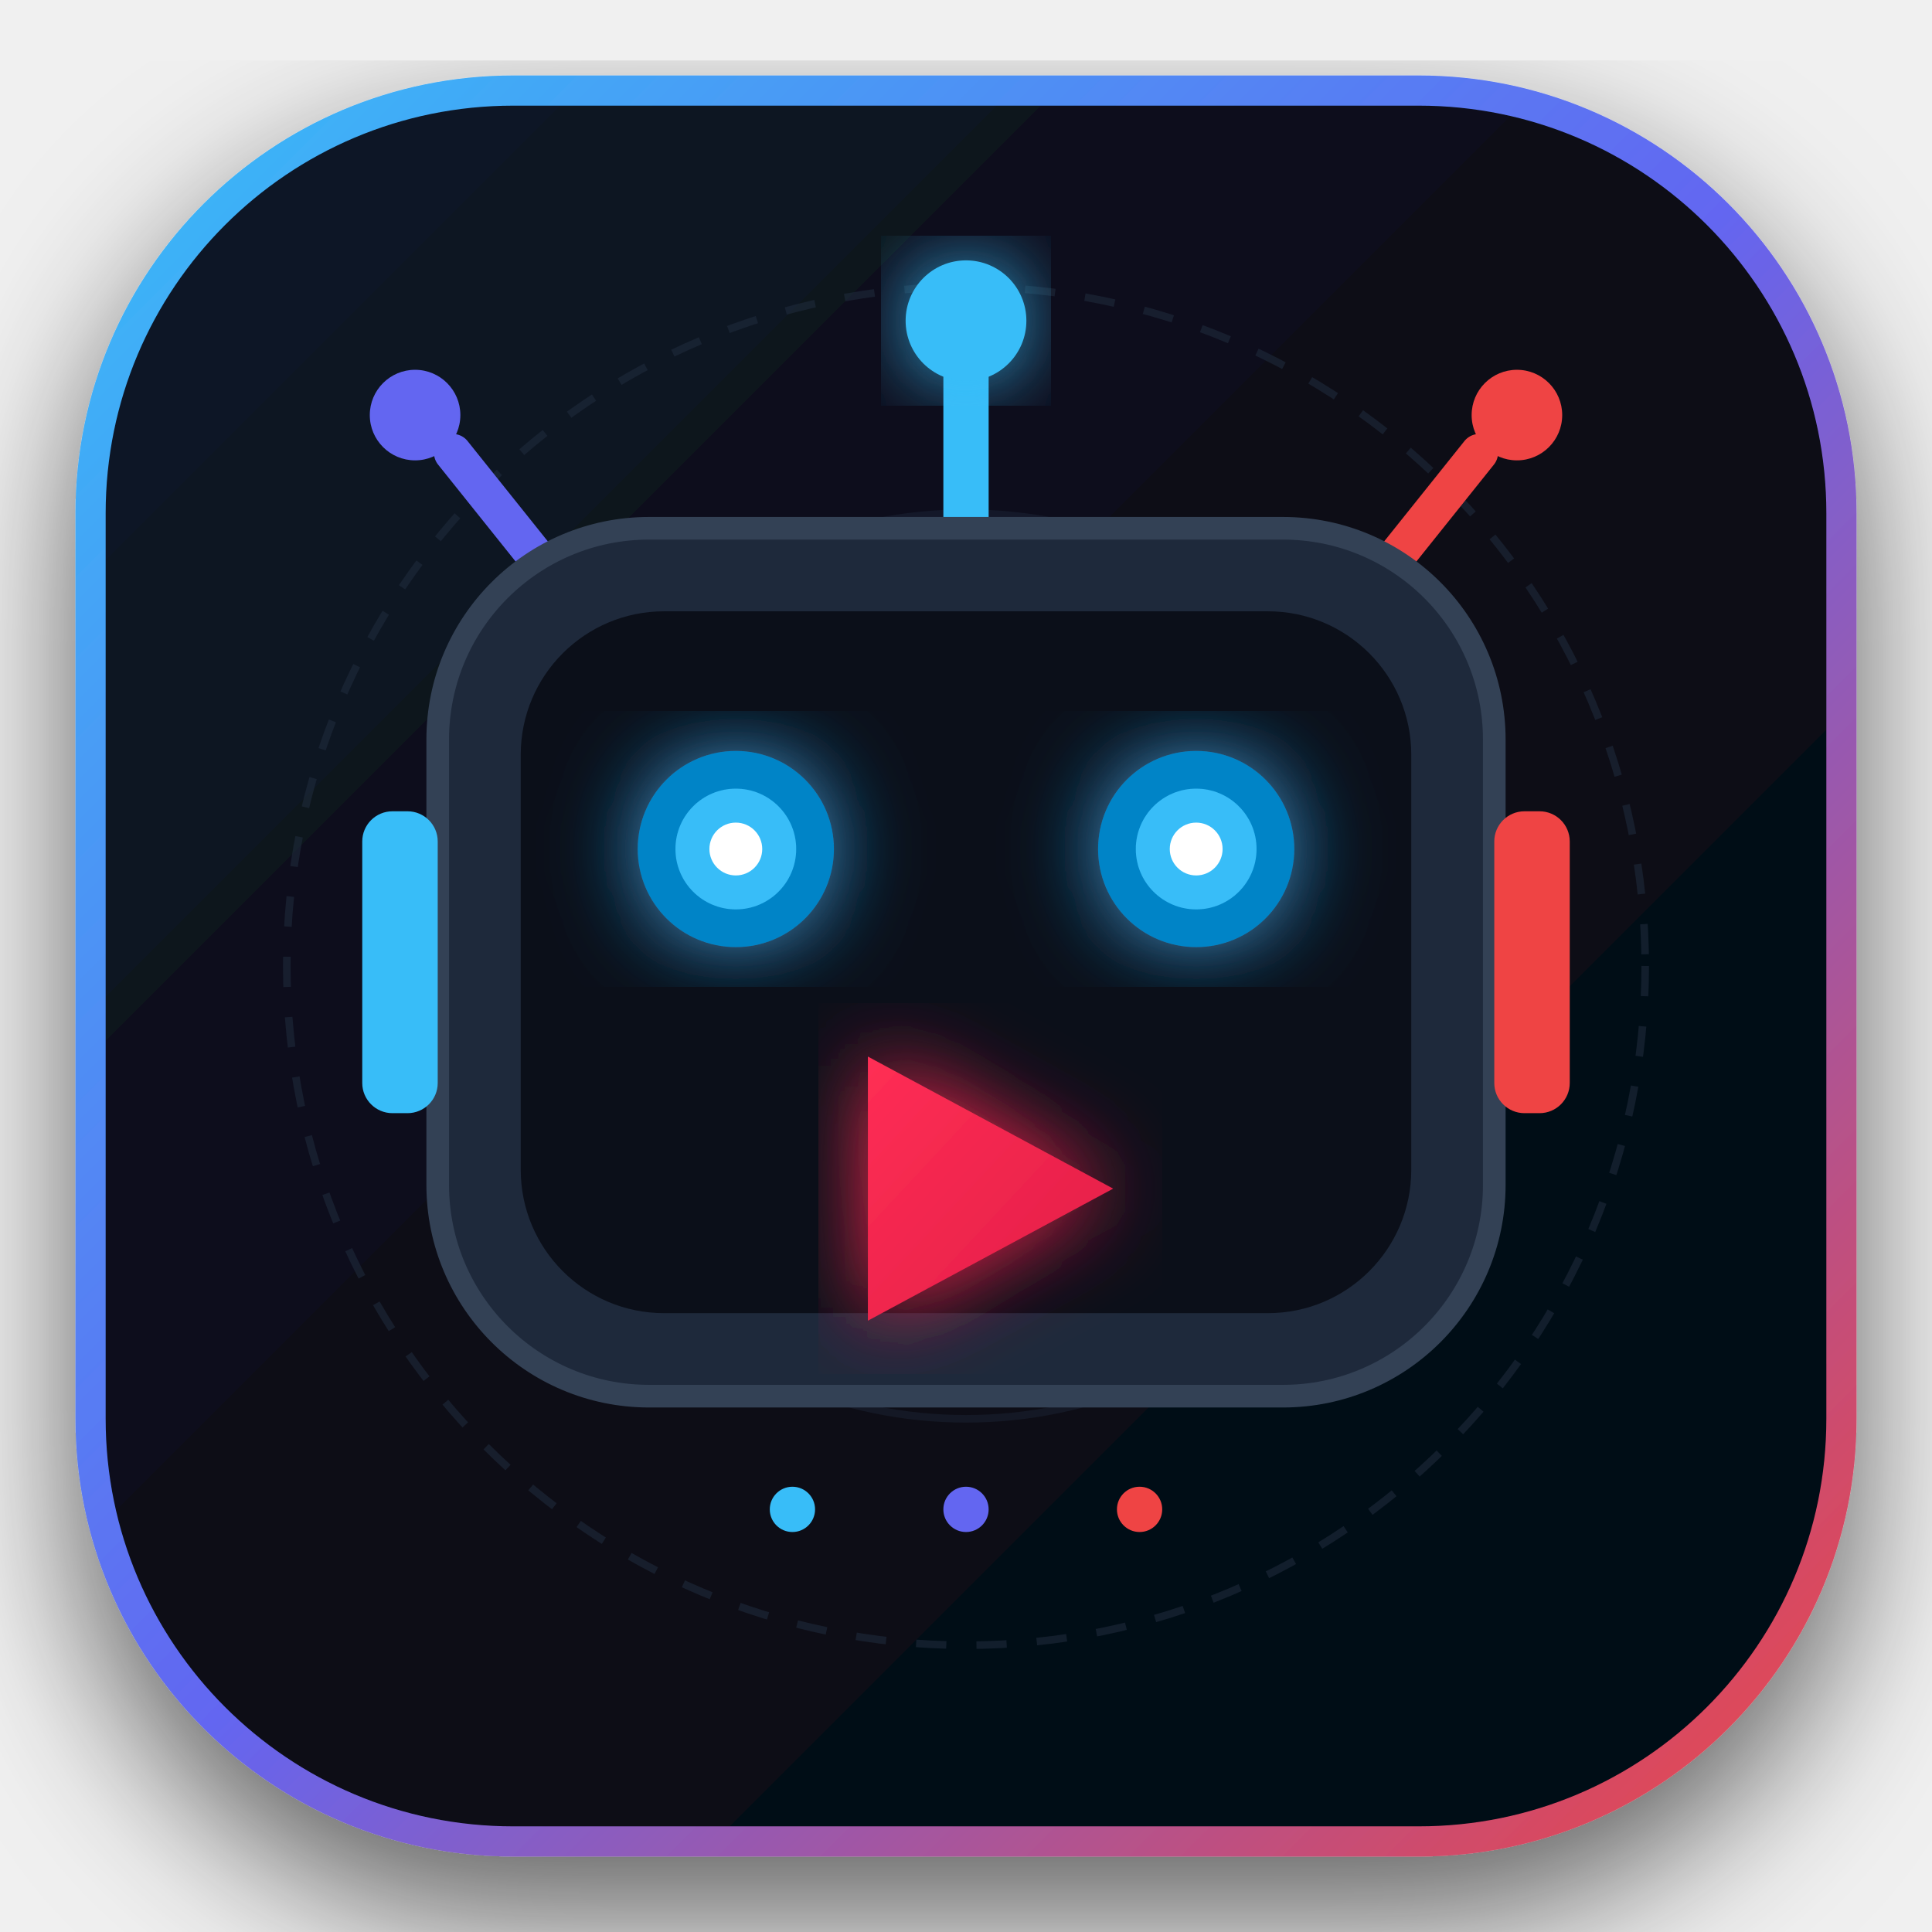
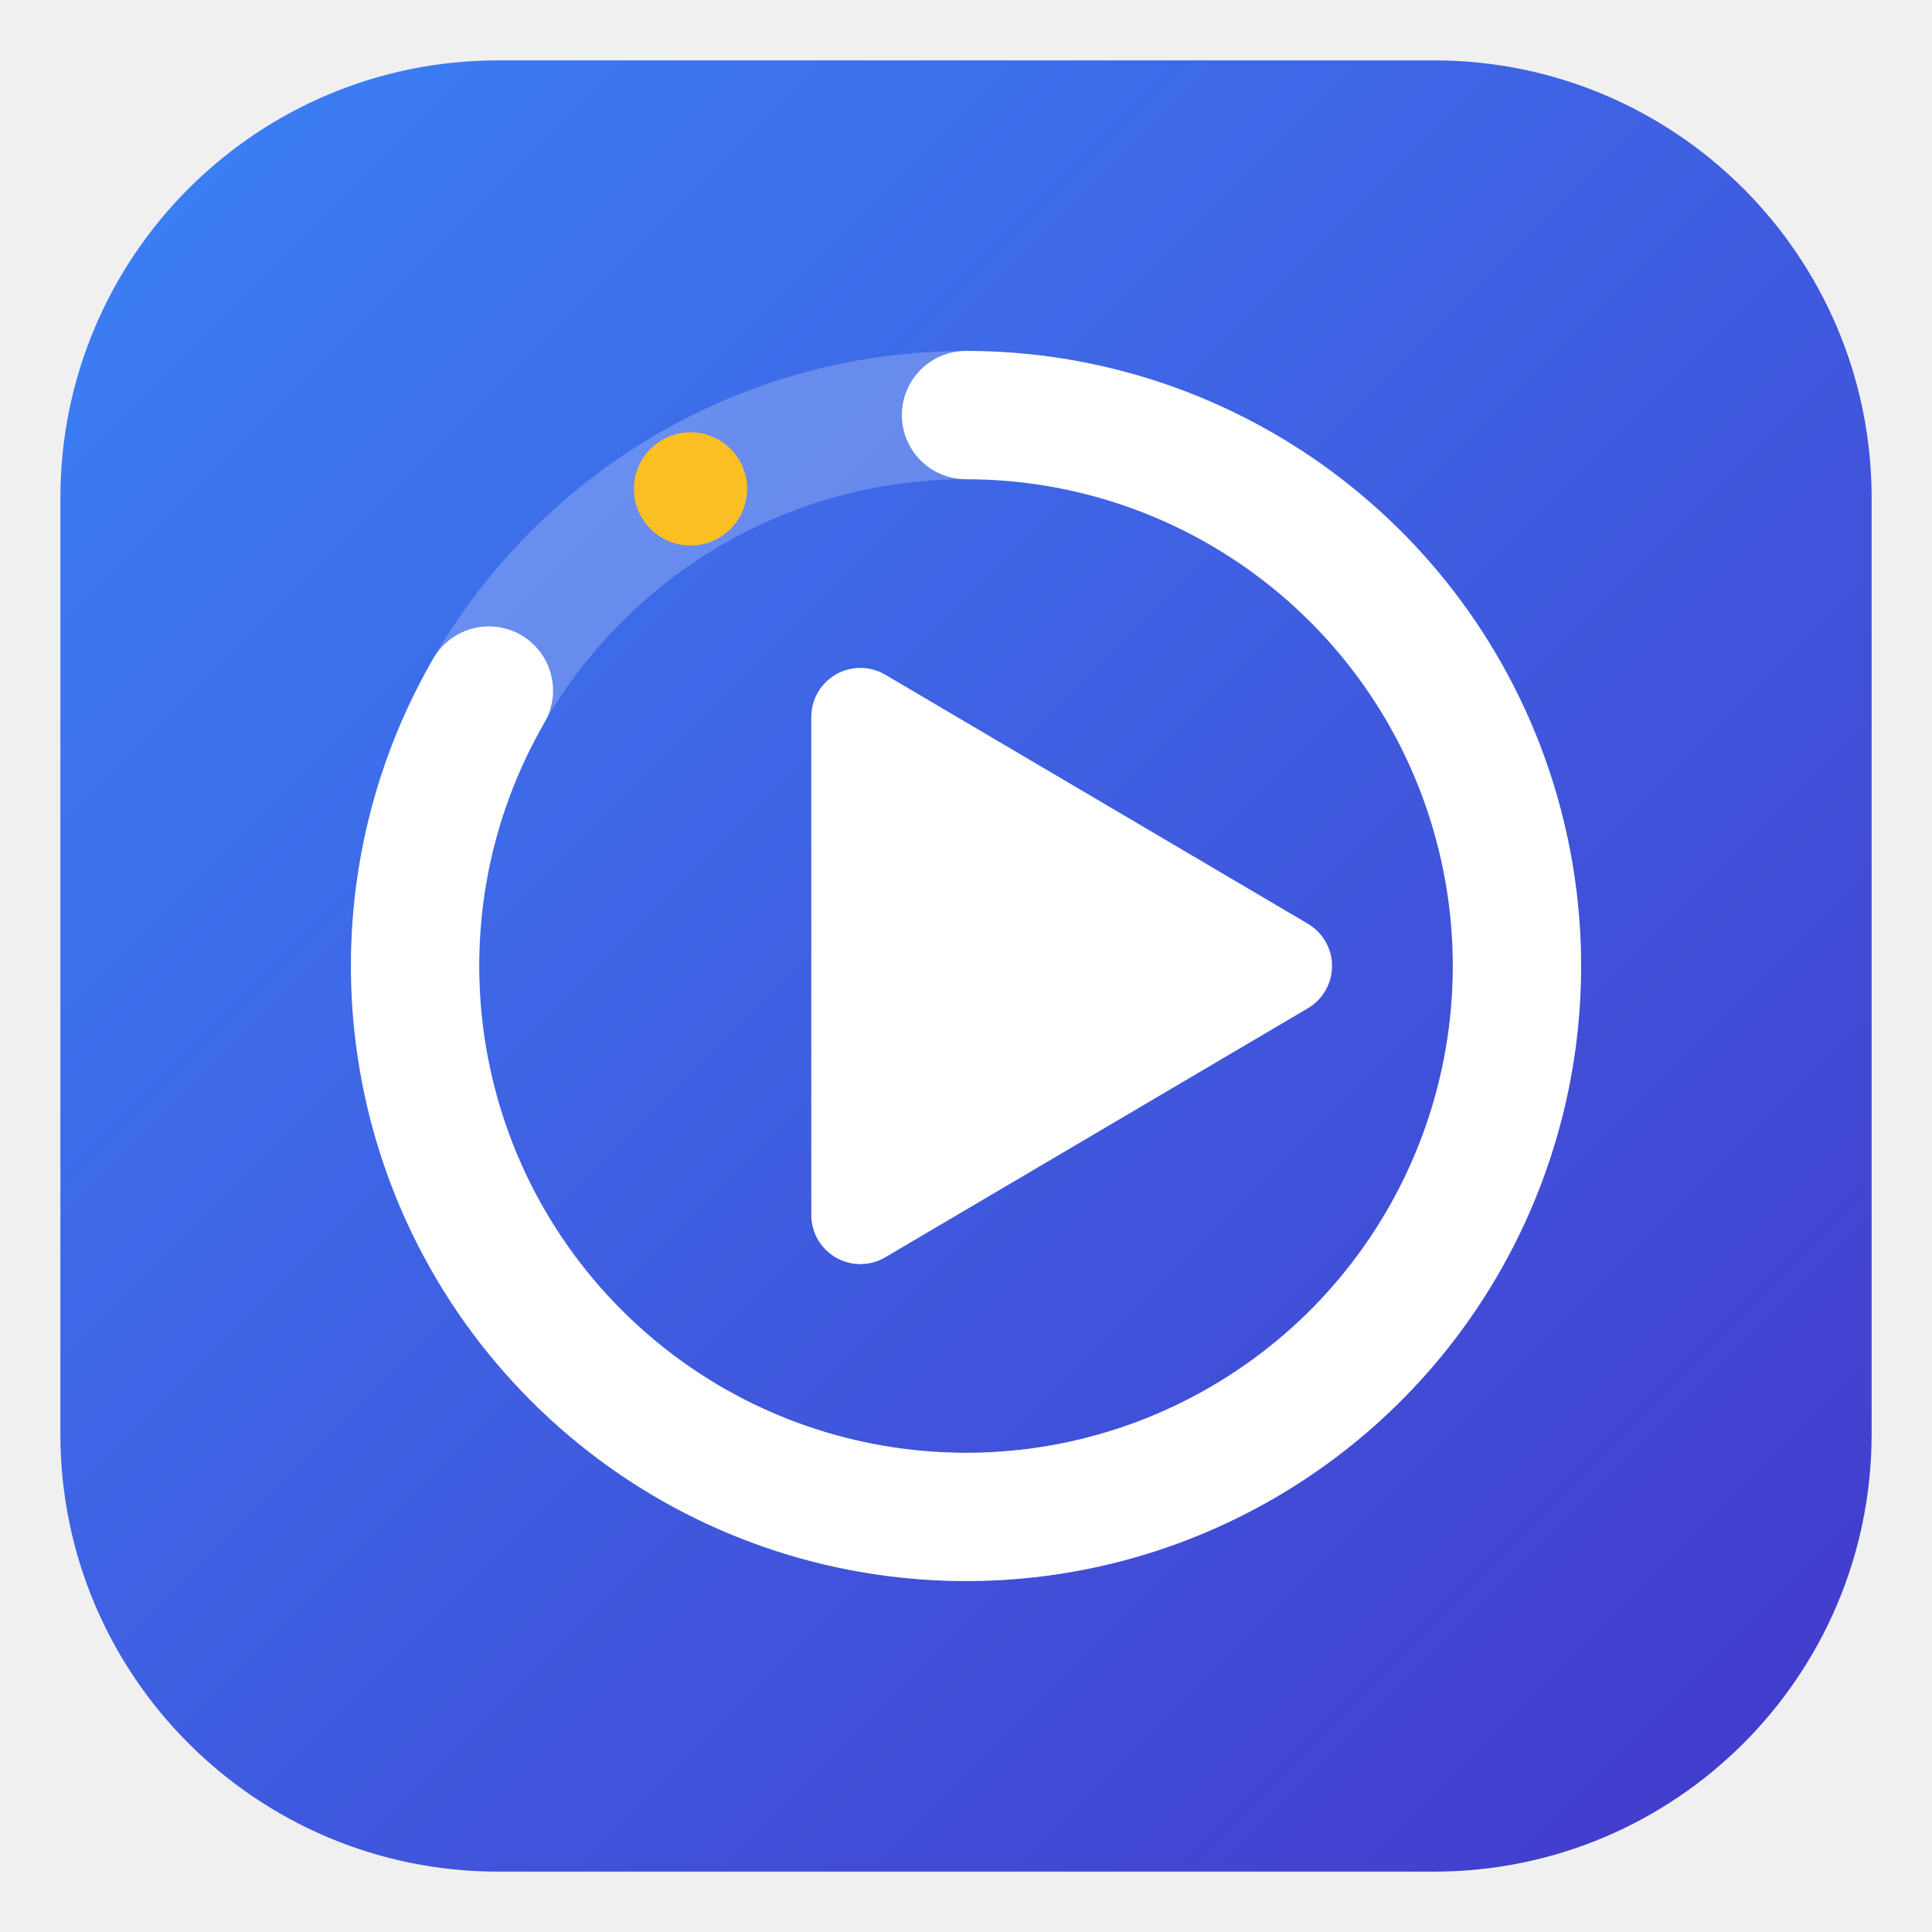
- <svg xmlns="http://www.w3.org/2000/svg" viewBox="0 0 512 512" width="512" height="512">
+ <svg xmlns="http://www.w3.org/2000/svg" viewBox="0 0 512 512" role="img" aria-label="YouTube Autopilot">
  <defs>
-     <linearGradient id="bgGrad" x1="0%" y1="0%" x2="100%" y2="100%">
-       <stop offset="0%" stop-color="#0f172a" />
-       <stop offset="50%" stop-color="#090d16" />
-       <stop offset="100%" stop-color="#020617" />
+     <linearGradient id="ytap-bg" x1="0" y1="0" x2="1" y2="1">
+       <stop offset="0" stop-color="#3B82F6" />
+       <stop offset="1" stop-color="#4338CA" />
    </linearGradient>
-     <linearGradient id="borderGrad" x1="0%" y1="0%" x2="100%" y2="100%">
-       <stop offset="0%" stop-color="#38bdf8" />
-       <stop offset="50%" stop-color="#6366f1" />
-       <stop offset="100%" stop-color="#ef4444" />
-     </linearGradient>
-     <linearGradient id="ytGrad" x1="0%" y1="0%" x2="100%" y2="100%">
-       <stop offset="0%" stop-color="#ff2e54" />
-       <stop offset="100%" stop-color="#e11d48" />
-     </linearGradient>
-     <linearGradient id="cyanGrad" x1="0%" y1="0%" x2="100%" y2="100%">
-       <stop offset="0%" stop-color="#38bdf8" />
-       <stop offset="100%" stop-color="#0284c7" />
-     </linearGradient>
-     <filter id="glow" x="-20%" y="-20%" width="140%" height="140%">
-       <feGaussianBlur stdDeviation="12" result="blur" />
-       <feComposite in="SourceGraphic" in2="blur" operator="over" />
-     </filter>
-     <filter id="dropShadow" x="-20%" y="-20%" width="140%" height="140%">
-       <feDropShadow dx="0" dy="16" stdDeviation="20" flood-color="#000000" flood-opacity="0.6" />
-     </filter>
  </defs>
-   <rect x="24" y="24" width="464" height="464" rx="112" fill="url(#bgGrad)" stroke="url(#borderGrad)" stroke-width="8" filter="url(#dropShadow)" />
-   <circle cx="256" cy="256" r="180" fill="none" stroke="#1e293b" stroke-width="2" stroke-dasharray="8 8" opacity="0.6" />
-   <circle cx="256" cy="256" r="120" fill="none" stroke="#1e293b" stroke-width="2" opacity="0.4" />
-   <path d="M256 140 L256 95" stroke="#38bdf8" stroke-width="12" stroke-linecap="round" />
-   <circle cx="256" cy="85" r="16" fill="#38bdf8" filter="url(#glow)" />
-   <path d="M160 170 L120 120" stroke="#6366f1" stroke-width="10" stroke-linecap="round" />
-   <circle cx="110" cy="110" r="12" fill="#6366f1" />
-   <path d="M352 170 L392 120" stroke="#ef4444" stroke-width="10" stroke-linecap="round" />
-   <circle cx="402" cy="110" r="12" fill="#ef4444" />
-   <rect x="116" y="140" width="280" height="230" rx="56" fill="#1e293b" stroke="#334155" stroke-width="6" />
-   <rect x="136" y="160" width="240" height="190" rx="40" fill="#0b0f19" stroke="#1e293b" stroke-width="4" />
-   <g filter="url(#glow)">
-     <circle cx="195" cy="225" r="26" fill="#0284c7" />
-     <circle cx="195" cy="225" r="16" fill="#38bdf8" />
-     <circle cx="195" cy="225" r="7" fill="#ffffff" />
-     <circle cx="317" cy="225" r="26" fill="#0284c7" />
-     <circle cx="317" cy="225" r="16" fill="#38bdf8" />
-     <circle cx="317" cy="225" r="7" fill="#ffffff" />
-   </g>
-   <g filter="url(#glow)" transform="translate(0, 10)">
-     <path d="M230 270 L295 305 L230 340 Z" fill="url(#ytGrad)" />
-   </g>
-   <rect x="96" y="215" width="20" height="80" rx="8" fill="#38bdf8" />
-   <rect x="396" y="215" width="20" height="80" rx="8" fill="#ef4444" />
-   <circle cx="210" cy="400" r="6" fill="#38bdf8" />
-   <circle cx="256" cy="400" r="6" fill="#6366f1" />
-   <circle cx="302" cy="400" r="6" fill="#ef4444" />
+   <rect x="16" y="16" width="480" height="480" rx="116" fill="url(#ytap-bg)" />
+   <circle cx="256" cy="256" r="146" fill="none" stroke="#fff" stroke-opacity="0.22" stroke-width="34" />
+   <path d="M256 110A146 146 0 1 1 129.56 183" fill="none" stroke="#fff" stroke-width="34" stroke-linecap="round" />
+   <circle cx="183" cy="129.56" r="15" fill="#FBBF24" />
+   <polygon points="228,190 228,322 340,256" fill="#fff" stroke="#fff" stroke-width="26" stroke-linejoin="round" />
</svg>
